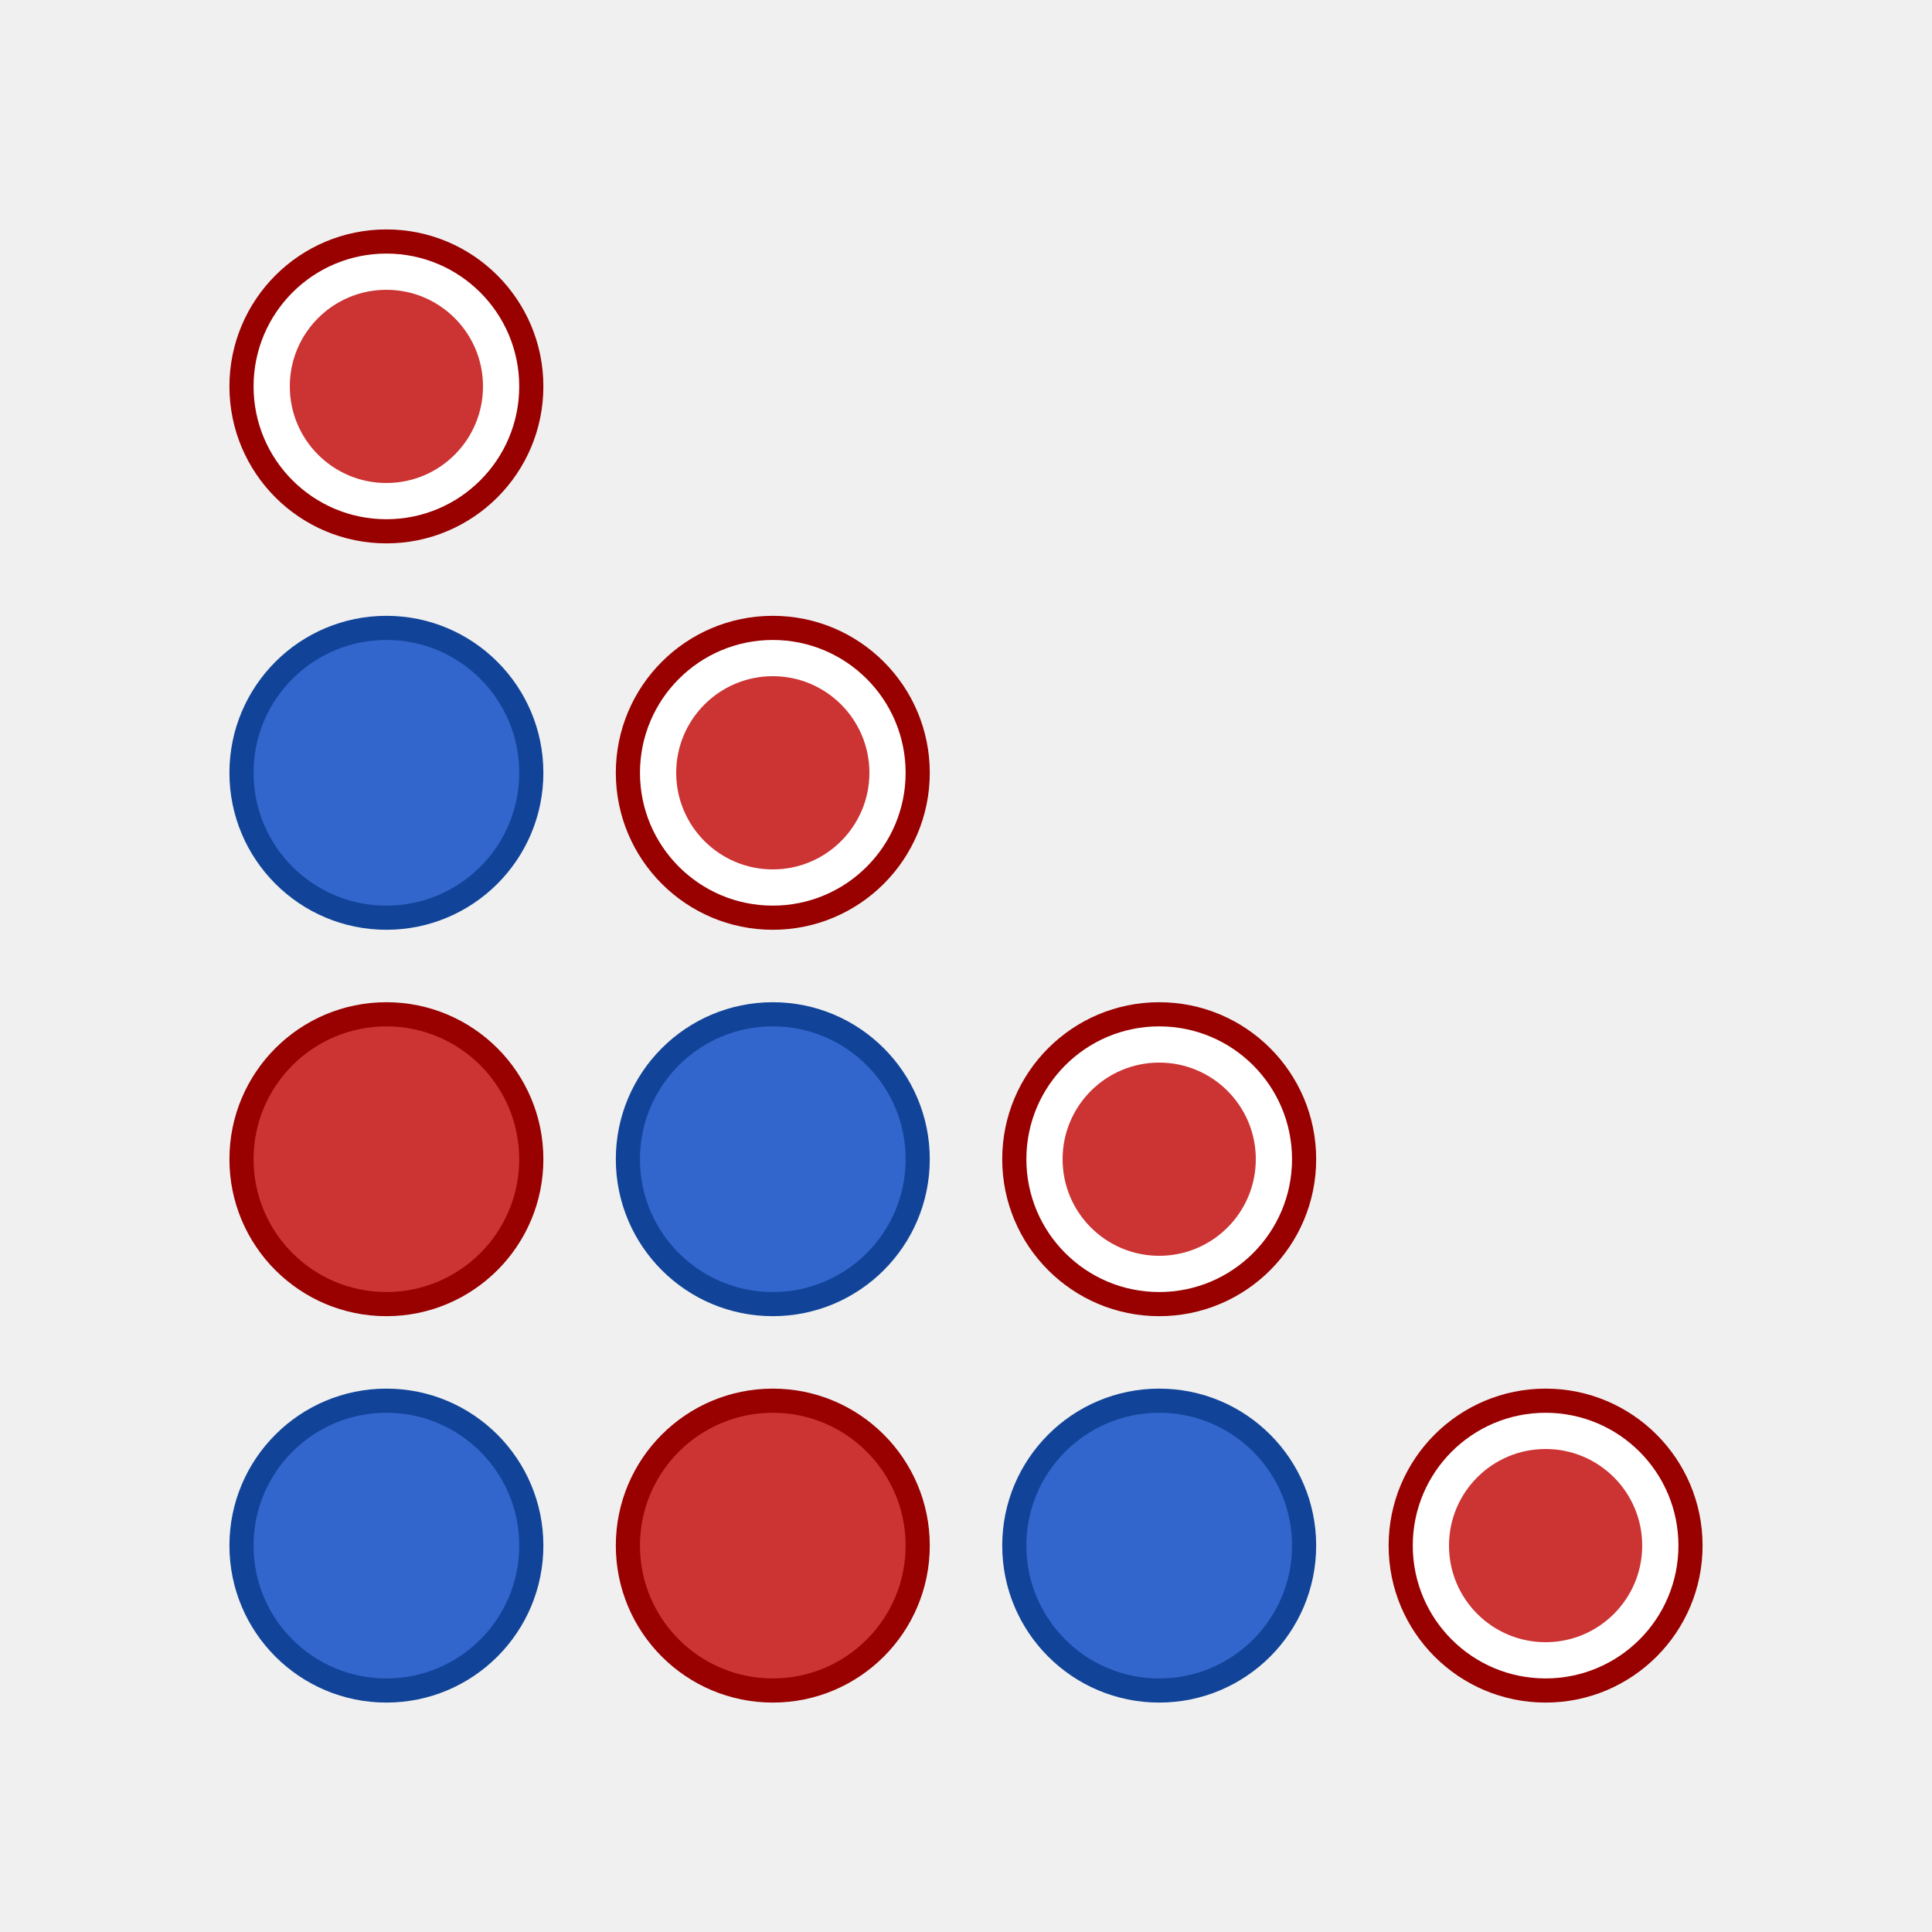
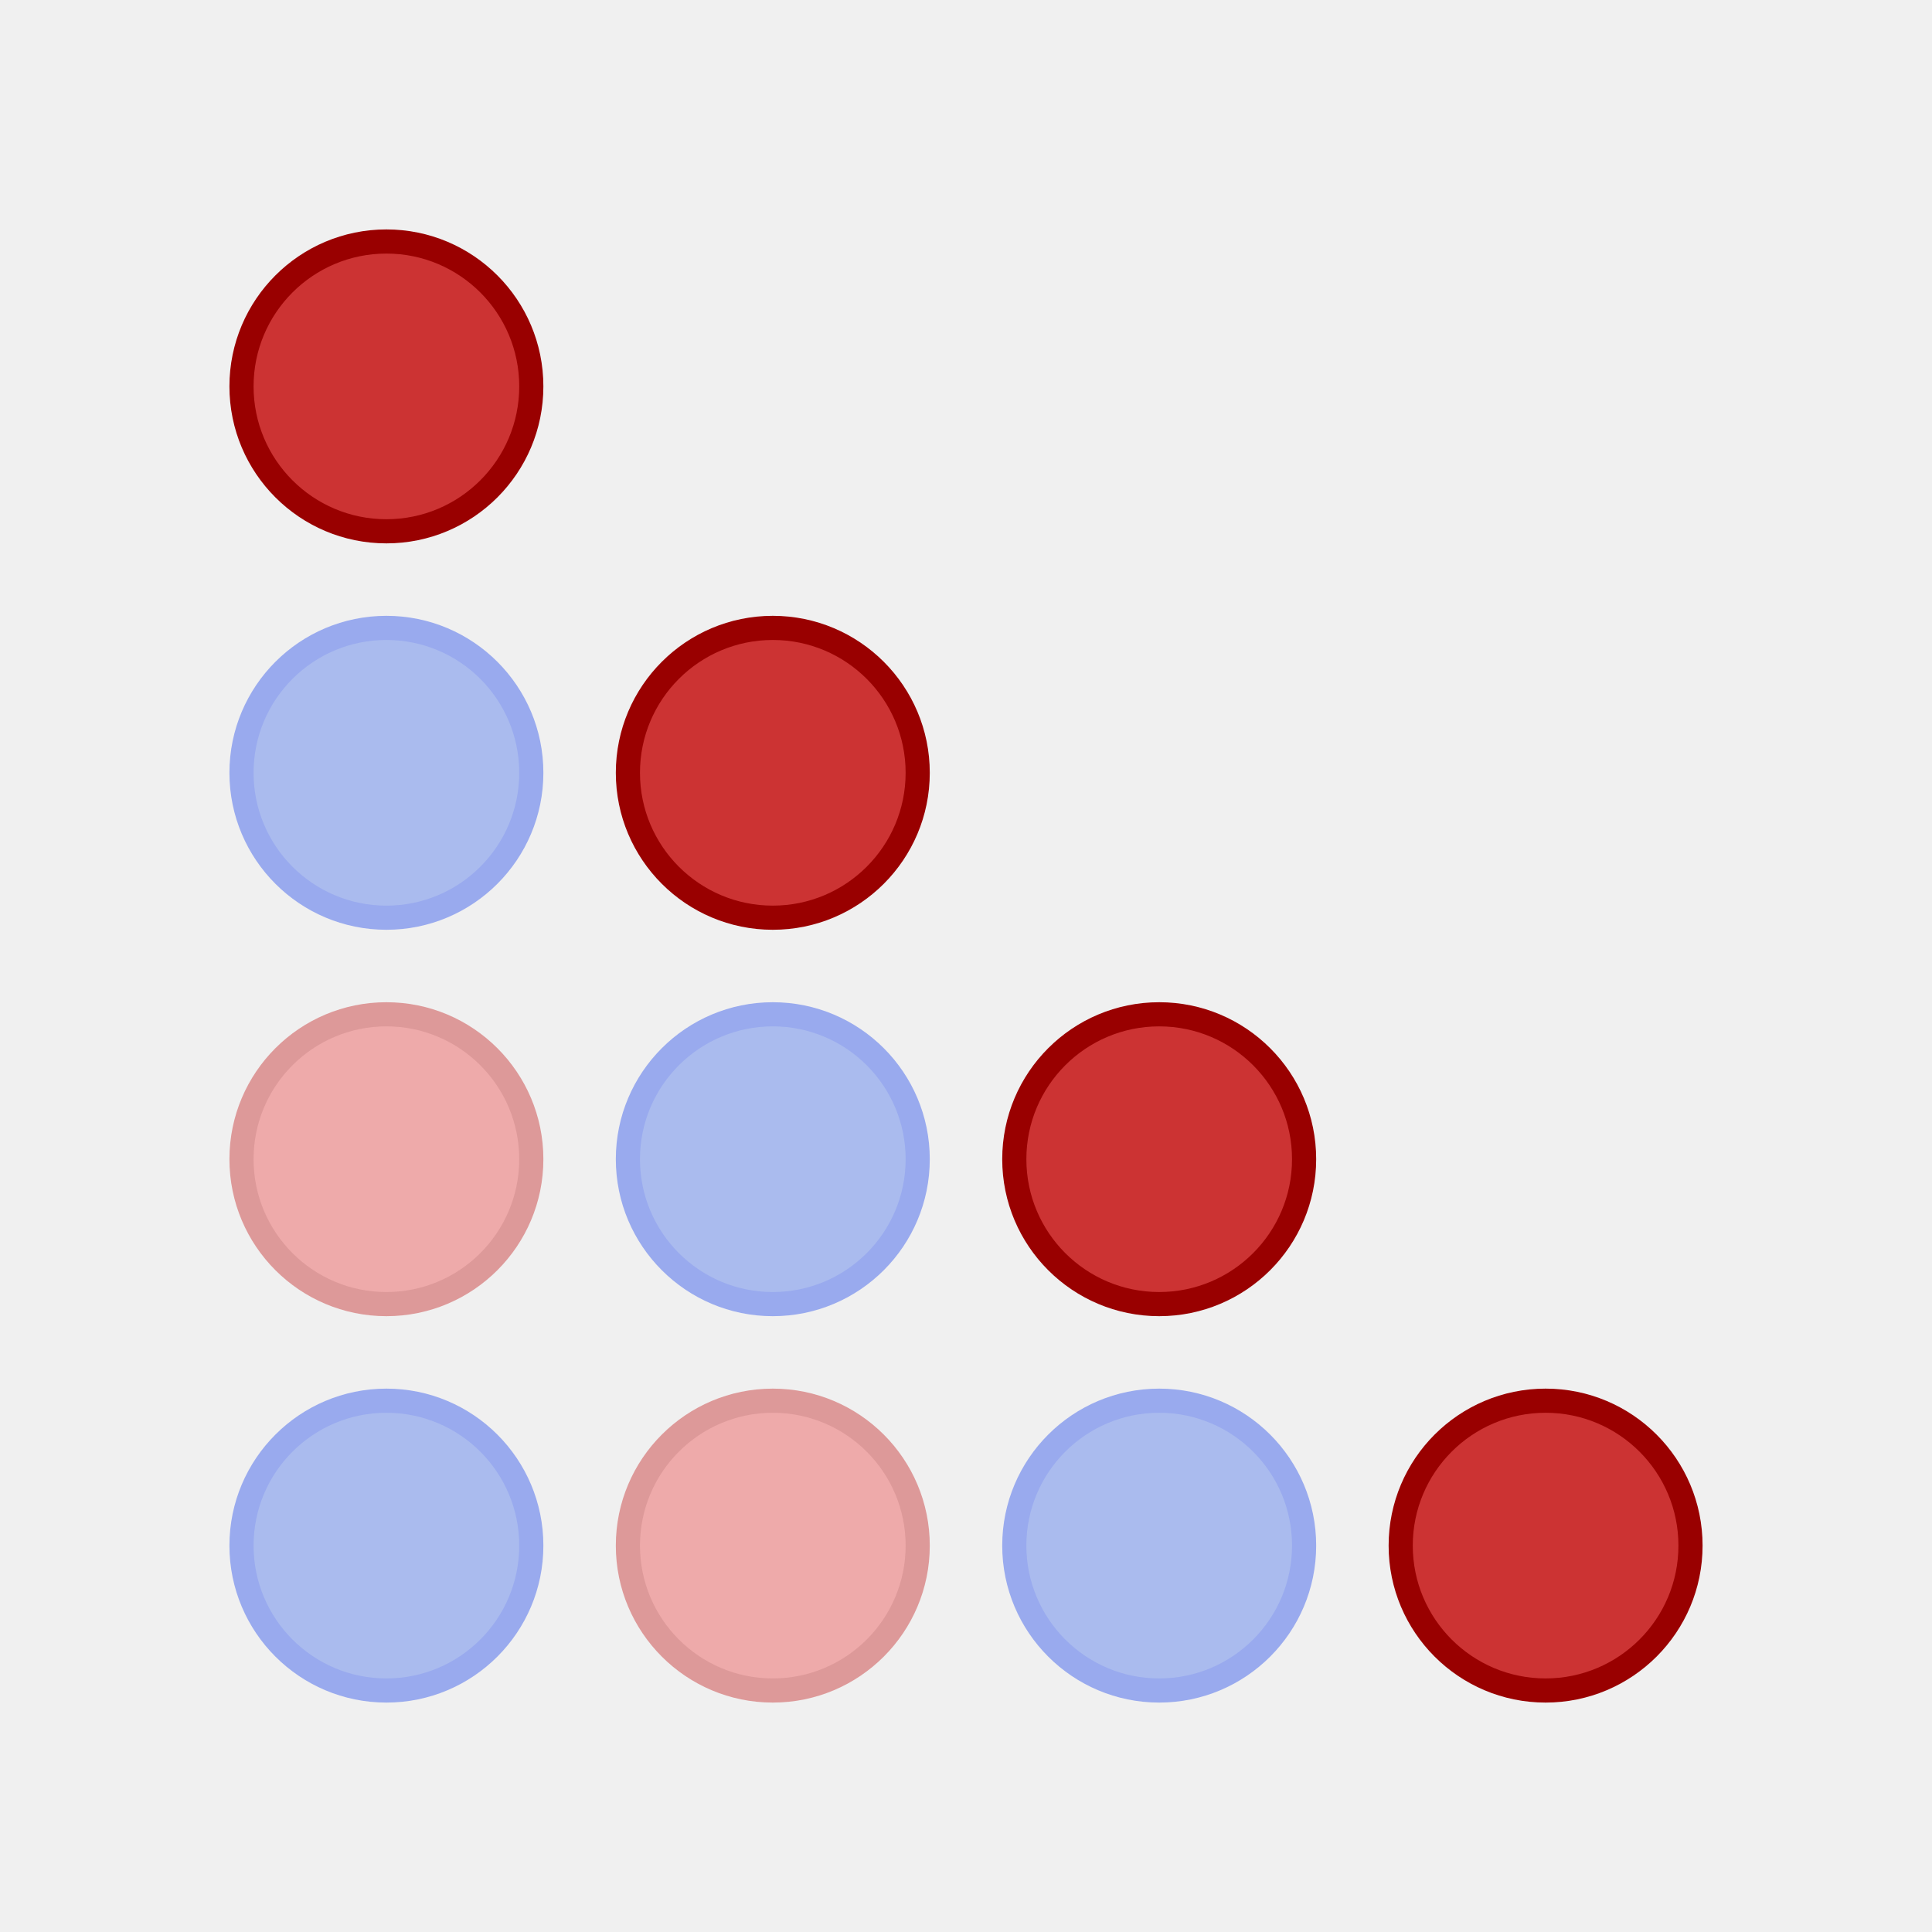
<svg xmlns="http://www.w3.org/2000/svg" xmlns:xlink="http://www.w3.org/1999/xlink" viewBox="0 0 320 320">
  <defs>
    <circle id="c4-chip" cx="0" cy="0" r="24" stroke-width="4" />
-     <use id="c4-blue-chip" xlink:href="#c4-chip" fill="#36c" stroke="#149" />
-     <use id="c4-red-chip" xlink:href="#c4-chip" fill="#c33" stroke="#900" />
-     <g id="c4-winning-chip">
-       <circle cx="0" cy="0" r="20" stroke-width="8" fill="#c33" stroke="#fff" />
-       <circle cx="0" cy="0" r="24" fill="none" stroke="#900" stroke-width="4" />
-     </g>
+     <use id="c4-blue-chip" xlink:href="#c4-chip" fill="#abe" stroke="#9ae" />
+     <use id="c4-red-chip" xlink:href="#c4-chip" fill="#eaa" stroke="#d99" />
+     <use id="c4-winning-red-chip" xlink:href="#c4-chip" fill="#c33" stroke="#900" />
  </defs>
-   <use xlink:href="#c4-winning-chip" x="64" y="64" />
+   <use xlink:href="#c4-winning-red-chip" x="64" y="64" />
  <use xlink:href="#c4-blue-chip" x="64" y="128" />
  <use xlink:href="#c4-red-chip" x="64" y="192" />
  <use xlink:href="#c4-blue-chip" x="64" y="256" />
-   <use xlink:href="#c4-winning-chip" x="128" y="128" />
+   <use xlink:href="#c4-winning-red-chip" x="128" y="128" />
  <use xlink:href="#c4-blue-chip" x="128" y="192" />
  <use xlink:href="#c4-red-chip" x="128" y="256" />
-   <use xlink:href="#c4-winning-chip" x="192" y="192" />
+   <use xlink:href="#c4-winning-red-chip" x="192" y="192" />
  <use xlink:href="#c4-blue-chip" x="192" y="256" />
-   <use xlink:href="#c4-winning-chip" x="256" y="256" />
+   <use xlink:href="#c4-winning-red-chip" x="256" y="256" />
</svg>
